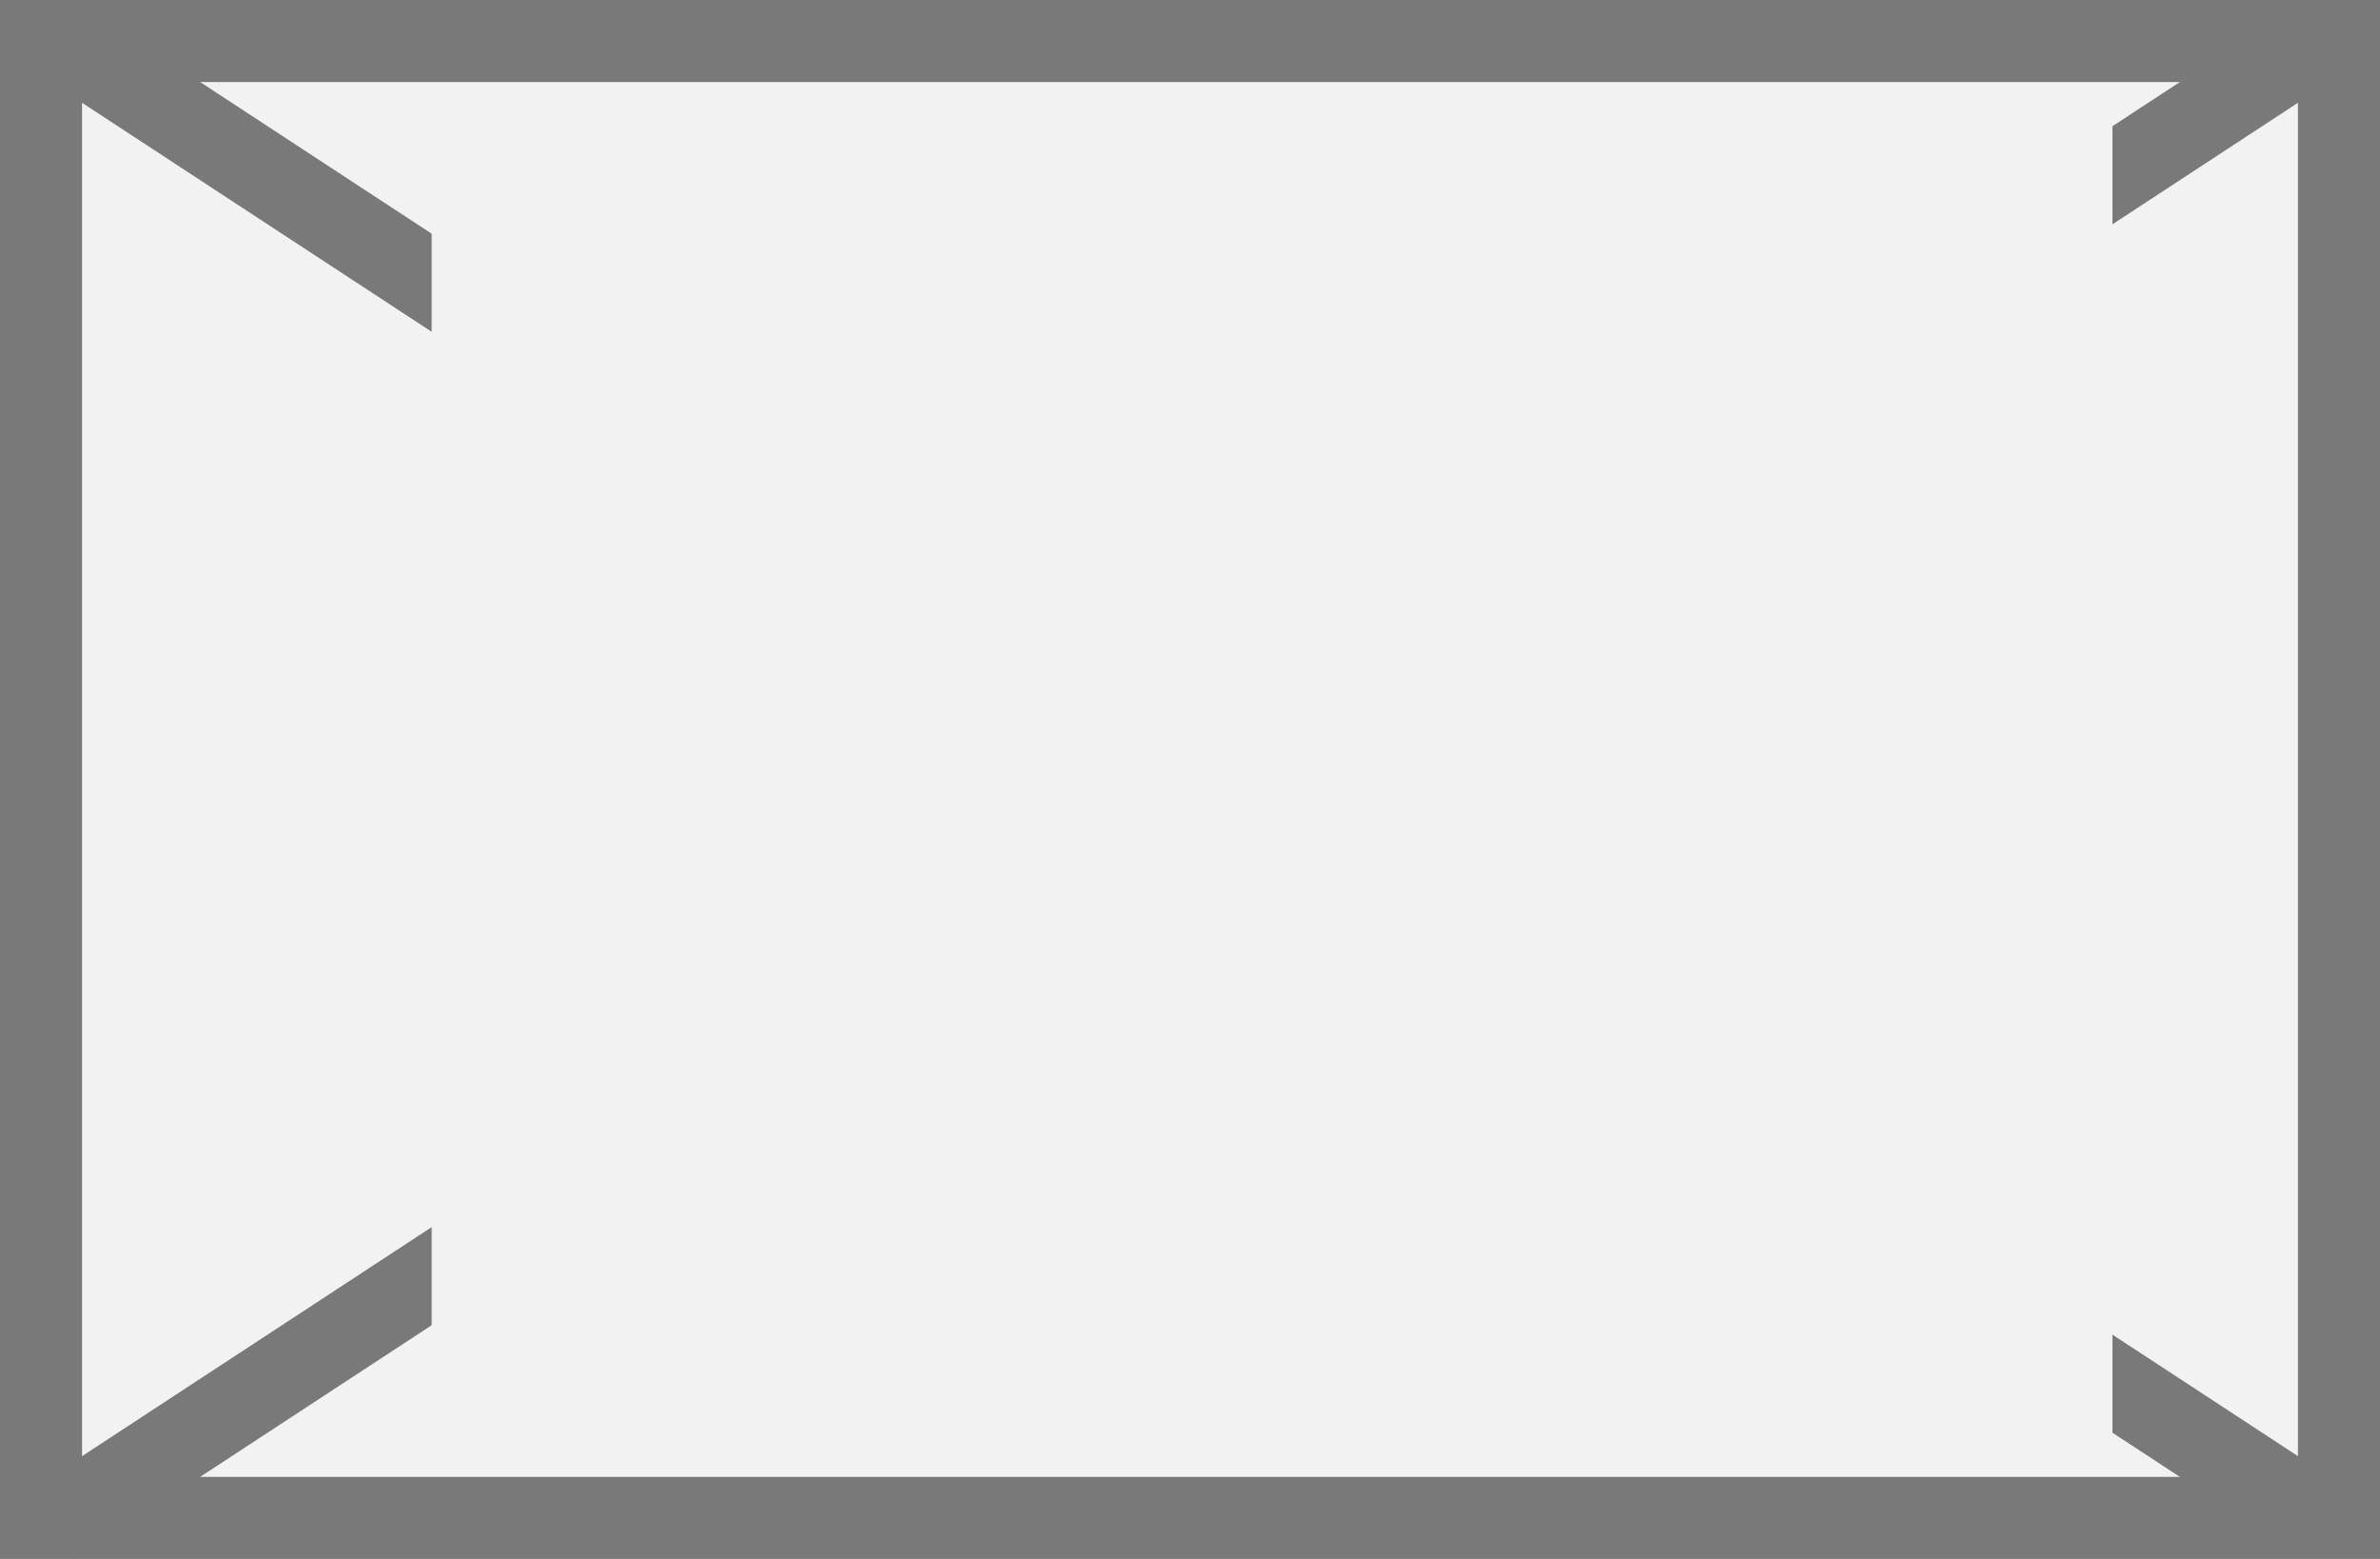
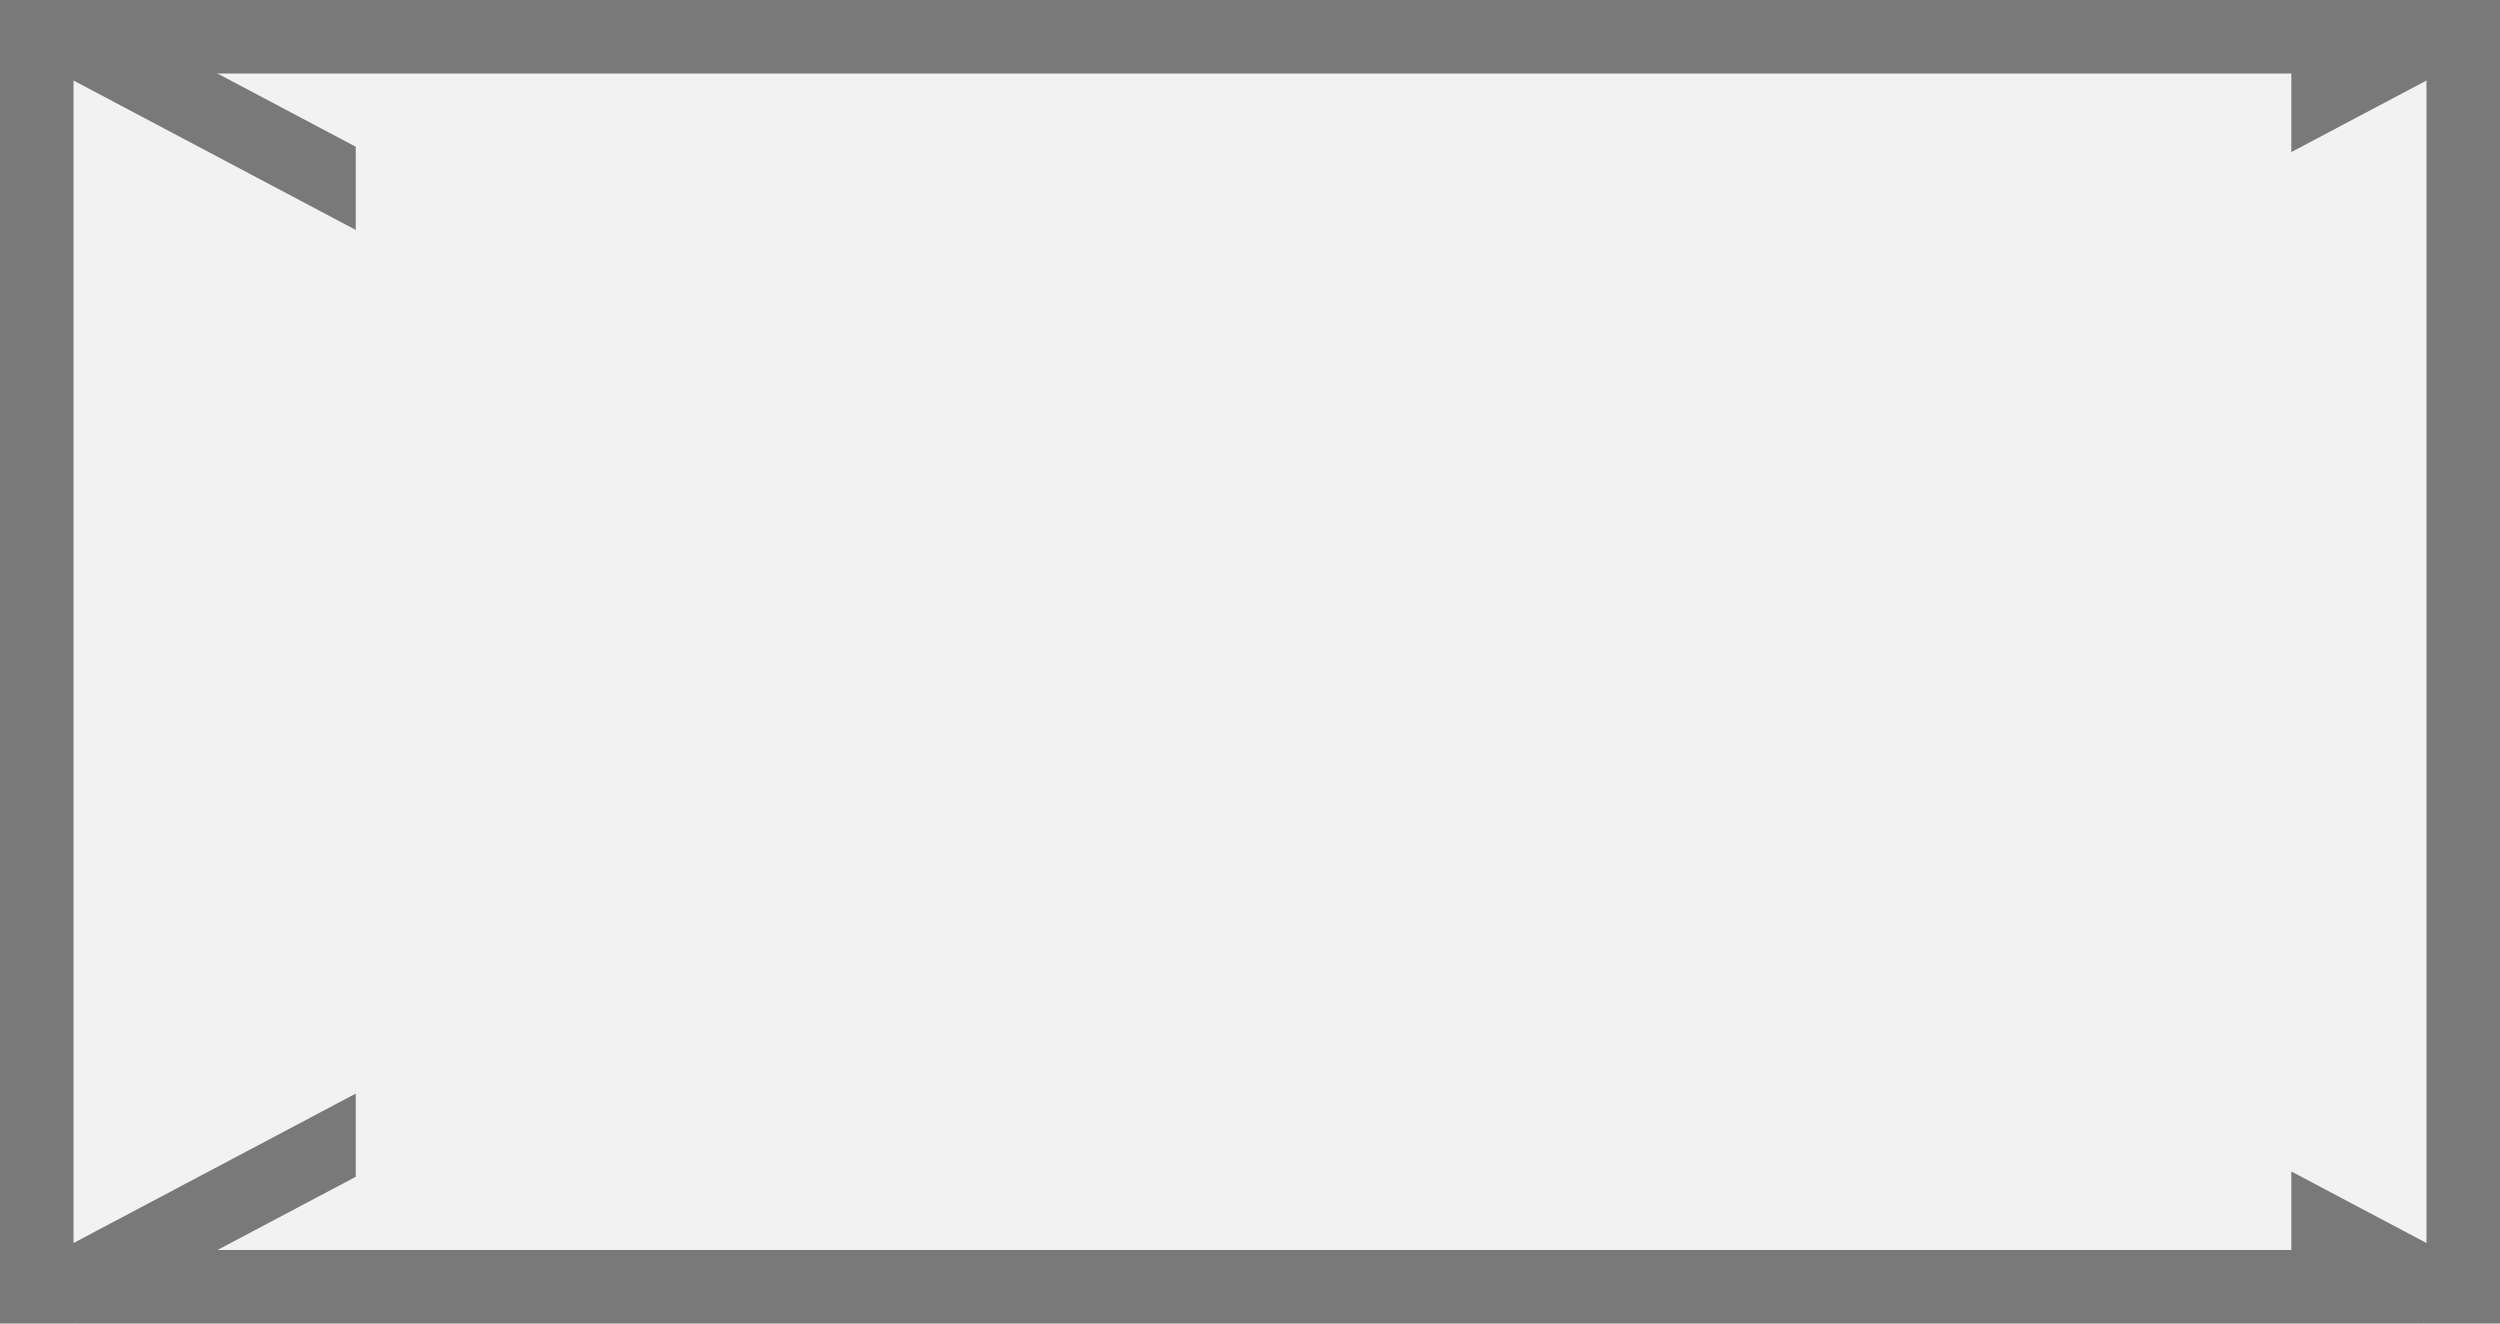
- <svg xmlns="http://www.w3.org/2000/svg" version="1.1" width="29px" height="19px">
+ <svg xmlns="http://www.w3.org/2000/svg" version="1.1" width="34px" height="18px">
  <defs>
-     <mask fill="white" id="clip5333">
-       <path d="M 709.26 394  L 729.74 394  L 729.74 412  L 709.26 412  Z M 704 393  L 733 393  L 733 412  L 704 412  Z " fill-rule="evenodd" />
+     <mask fill="white" id="clip5877">
+       <path d="M 226.838 746  L 253.162 746  L 253.162 768  L 226.838 768  Z M 222 747  L 256 747  L 256 765  L 222 765  Z " fill-rule="evenodd" />
    </mask>
  </defs>
-   <g transform="matrix(1 0 0 1 -704 -393 )">
-     <path d="M 704.5 393.5  L 732.5 393.5  L 732.5 411.5  L 704.5 411.5  L 704.5 393.5  Z " fill-rule="nonzero" fill="#f2f2f2" stroke="none" />
-     <path d="M 704.5 393.5  L 732.5 393.5  L 732.5 411.5  L 704.5 411.5  L 704.5 393.5  Z " stroke-width="1" stroke="#797979" fill="none" />
-     <path d="M 704.638 393.418  L 732.362 411.582  M 732.362 393.418  L 704.638 411.582  " stroke-width="1" stroke="#797979" fill="none" mask="url(#clip5333)" />
+   <g transform="matrix(1 0 0 1 -222 -747 )">
+     <path d="M 222.5 747.5  L 255.5 747.5  L 255.5 764.5  L 222.5 764.5  L 222.5 747.5  Z " fill-rule="nonzero" fill="#f2f2f2" stroke="none" />
+     <path d="M 222.5 747.5  L 255.5 747.5  L 255.5 764.5  L 222.5 764.5  L 222.5 747.5  Z " stroke-width="1" stroke="#797979" fill="none" />
+     <path d="M 222.835 747.442  L 255.165 764.558  M 255.165 747.442  L 222.835 764.558  " stroke-width="1" stroke="#797979" fill="none" mask="url(#clip5877)" />
  </g>
</svg>
